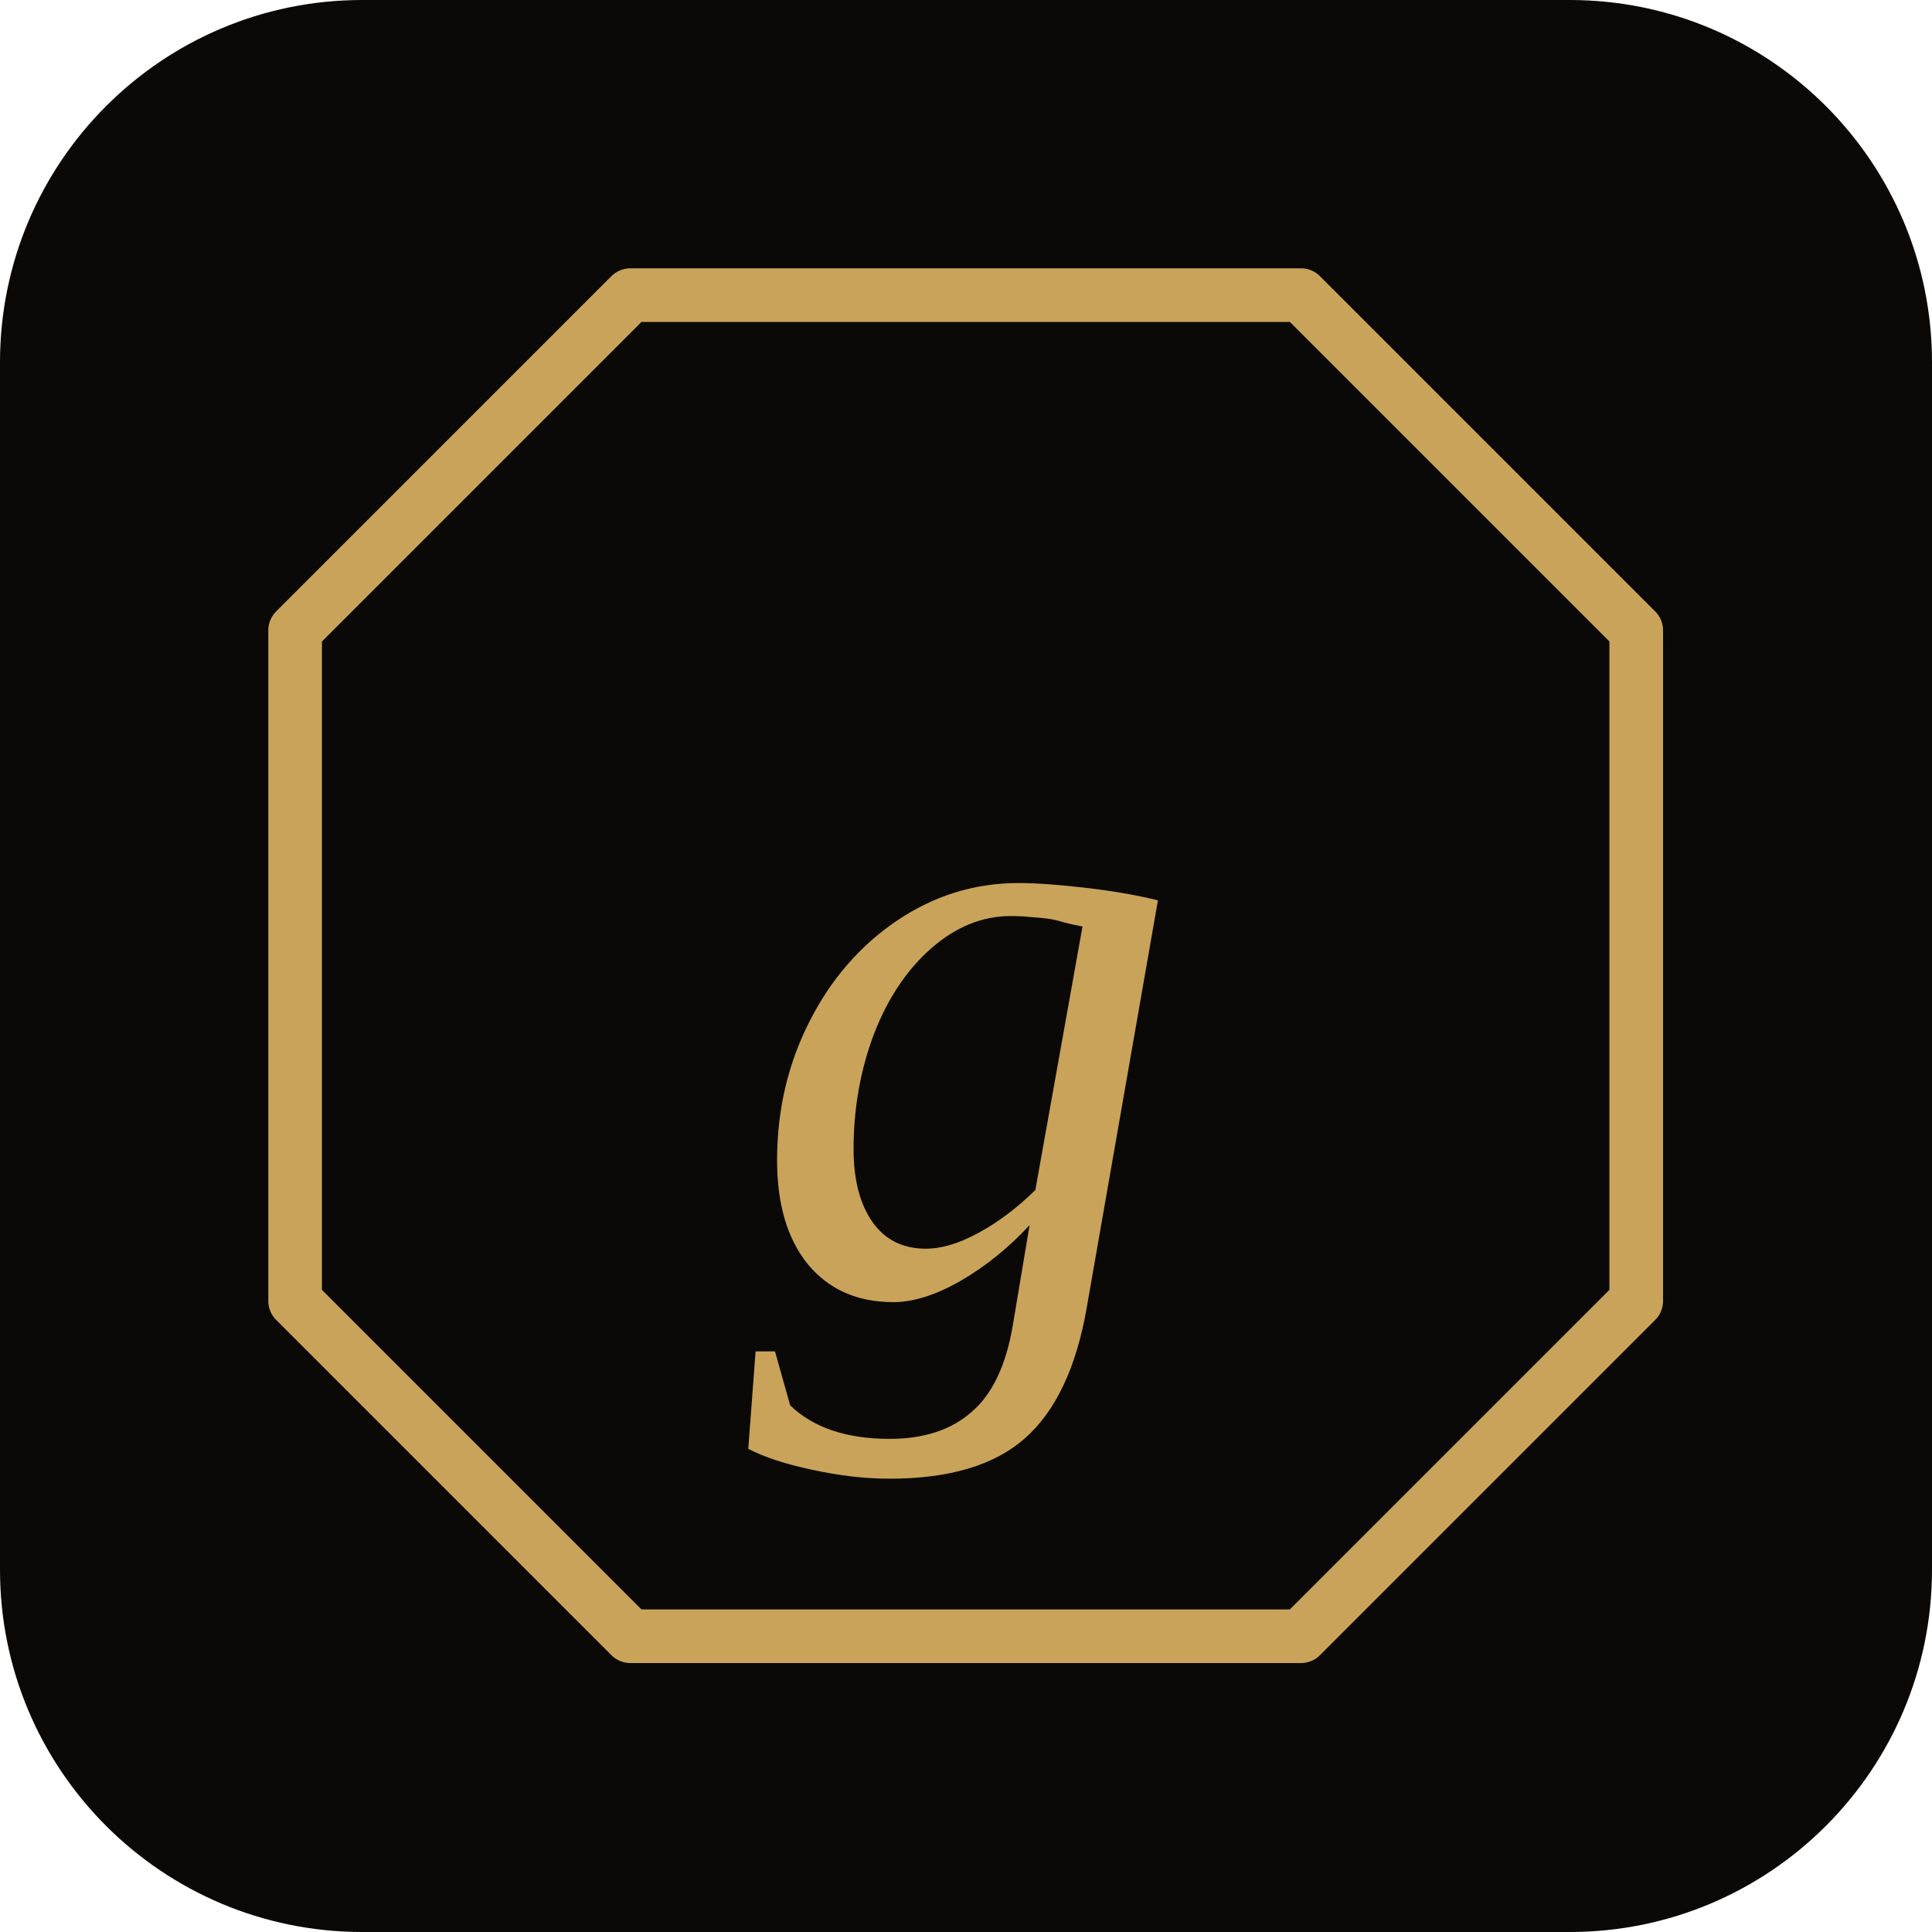
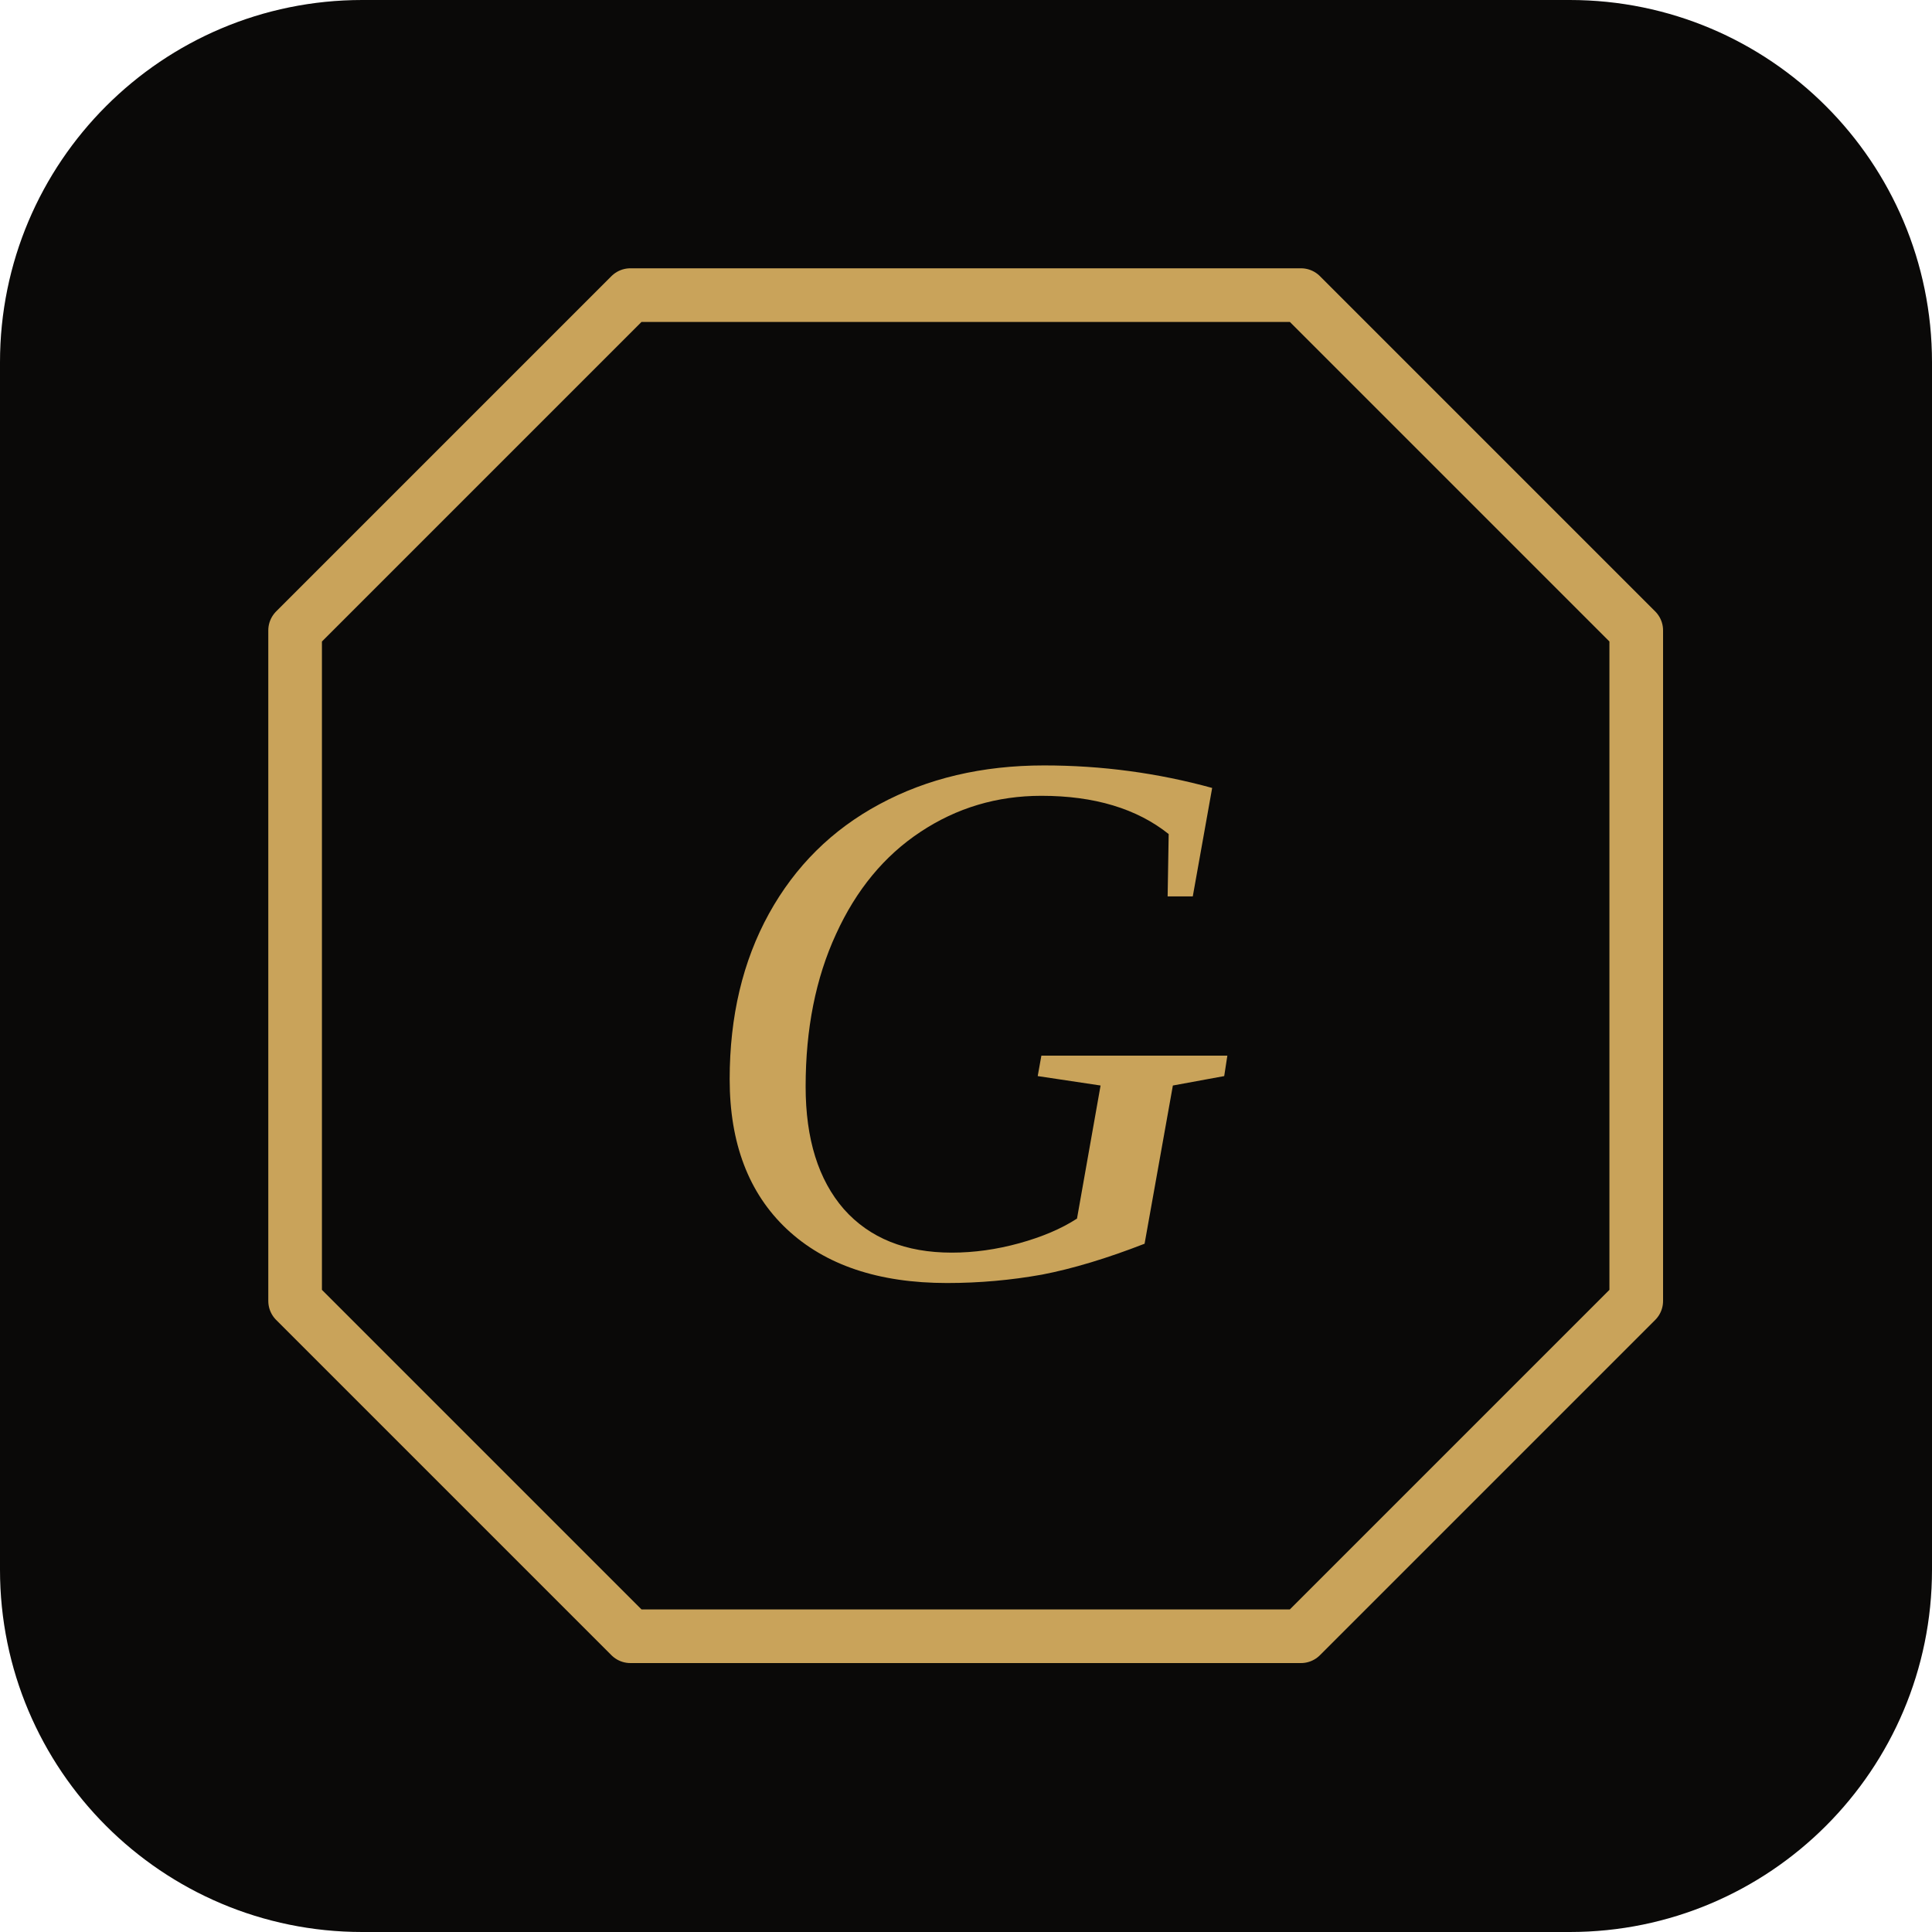
<svg xmlns="http://www.w3.org/2000/svg" viewBox="0 0 48 48">
  <rect width="48" height="48" rx="9" fill="#0a0908" />
  <g transform="translate(4,4) scale(0.833)" color="#c9a35a">
    <polygon points="14,4 34,4 44,14 44,34 34,44 14,44 4,34 4,14" stroke="currentColor" stroke-width="1.6" stroke-linejoin="round" fill="none" />
-     <text x="24" y="25" text-anchor="middle" dominant-baseline="central" font-family="Georgia, 'Times New Roman', serif" font-style="italic" font-weight="500" font-size="26" fill="currentColor">g</text>
+     <text x="24" y="25.5" text-anchor="middle" dominant-baseline="central" font-family="Georgia, 'Times New Roman', serif" font-style="italic" font-weight="500" font-size="23" fill="currentColor">G</text>
  </g>
</svg>
